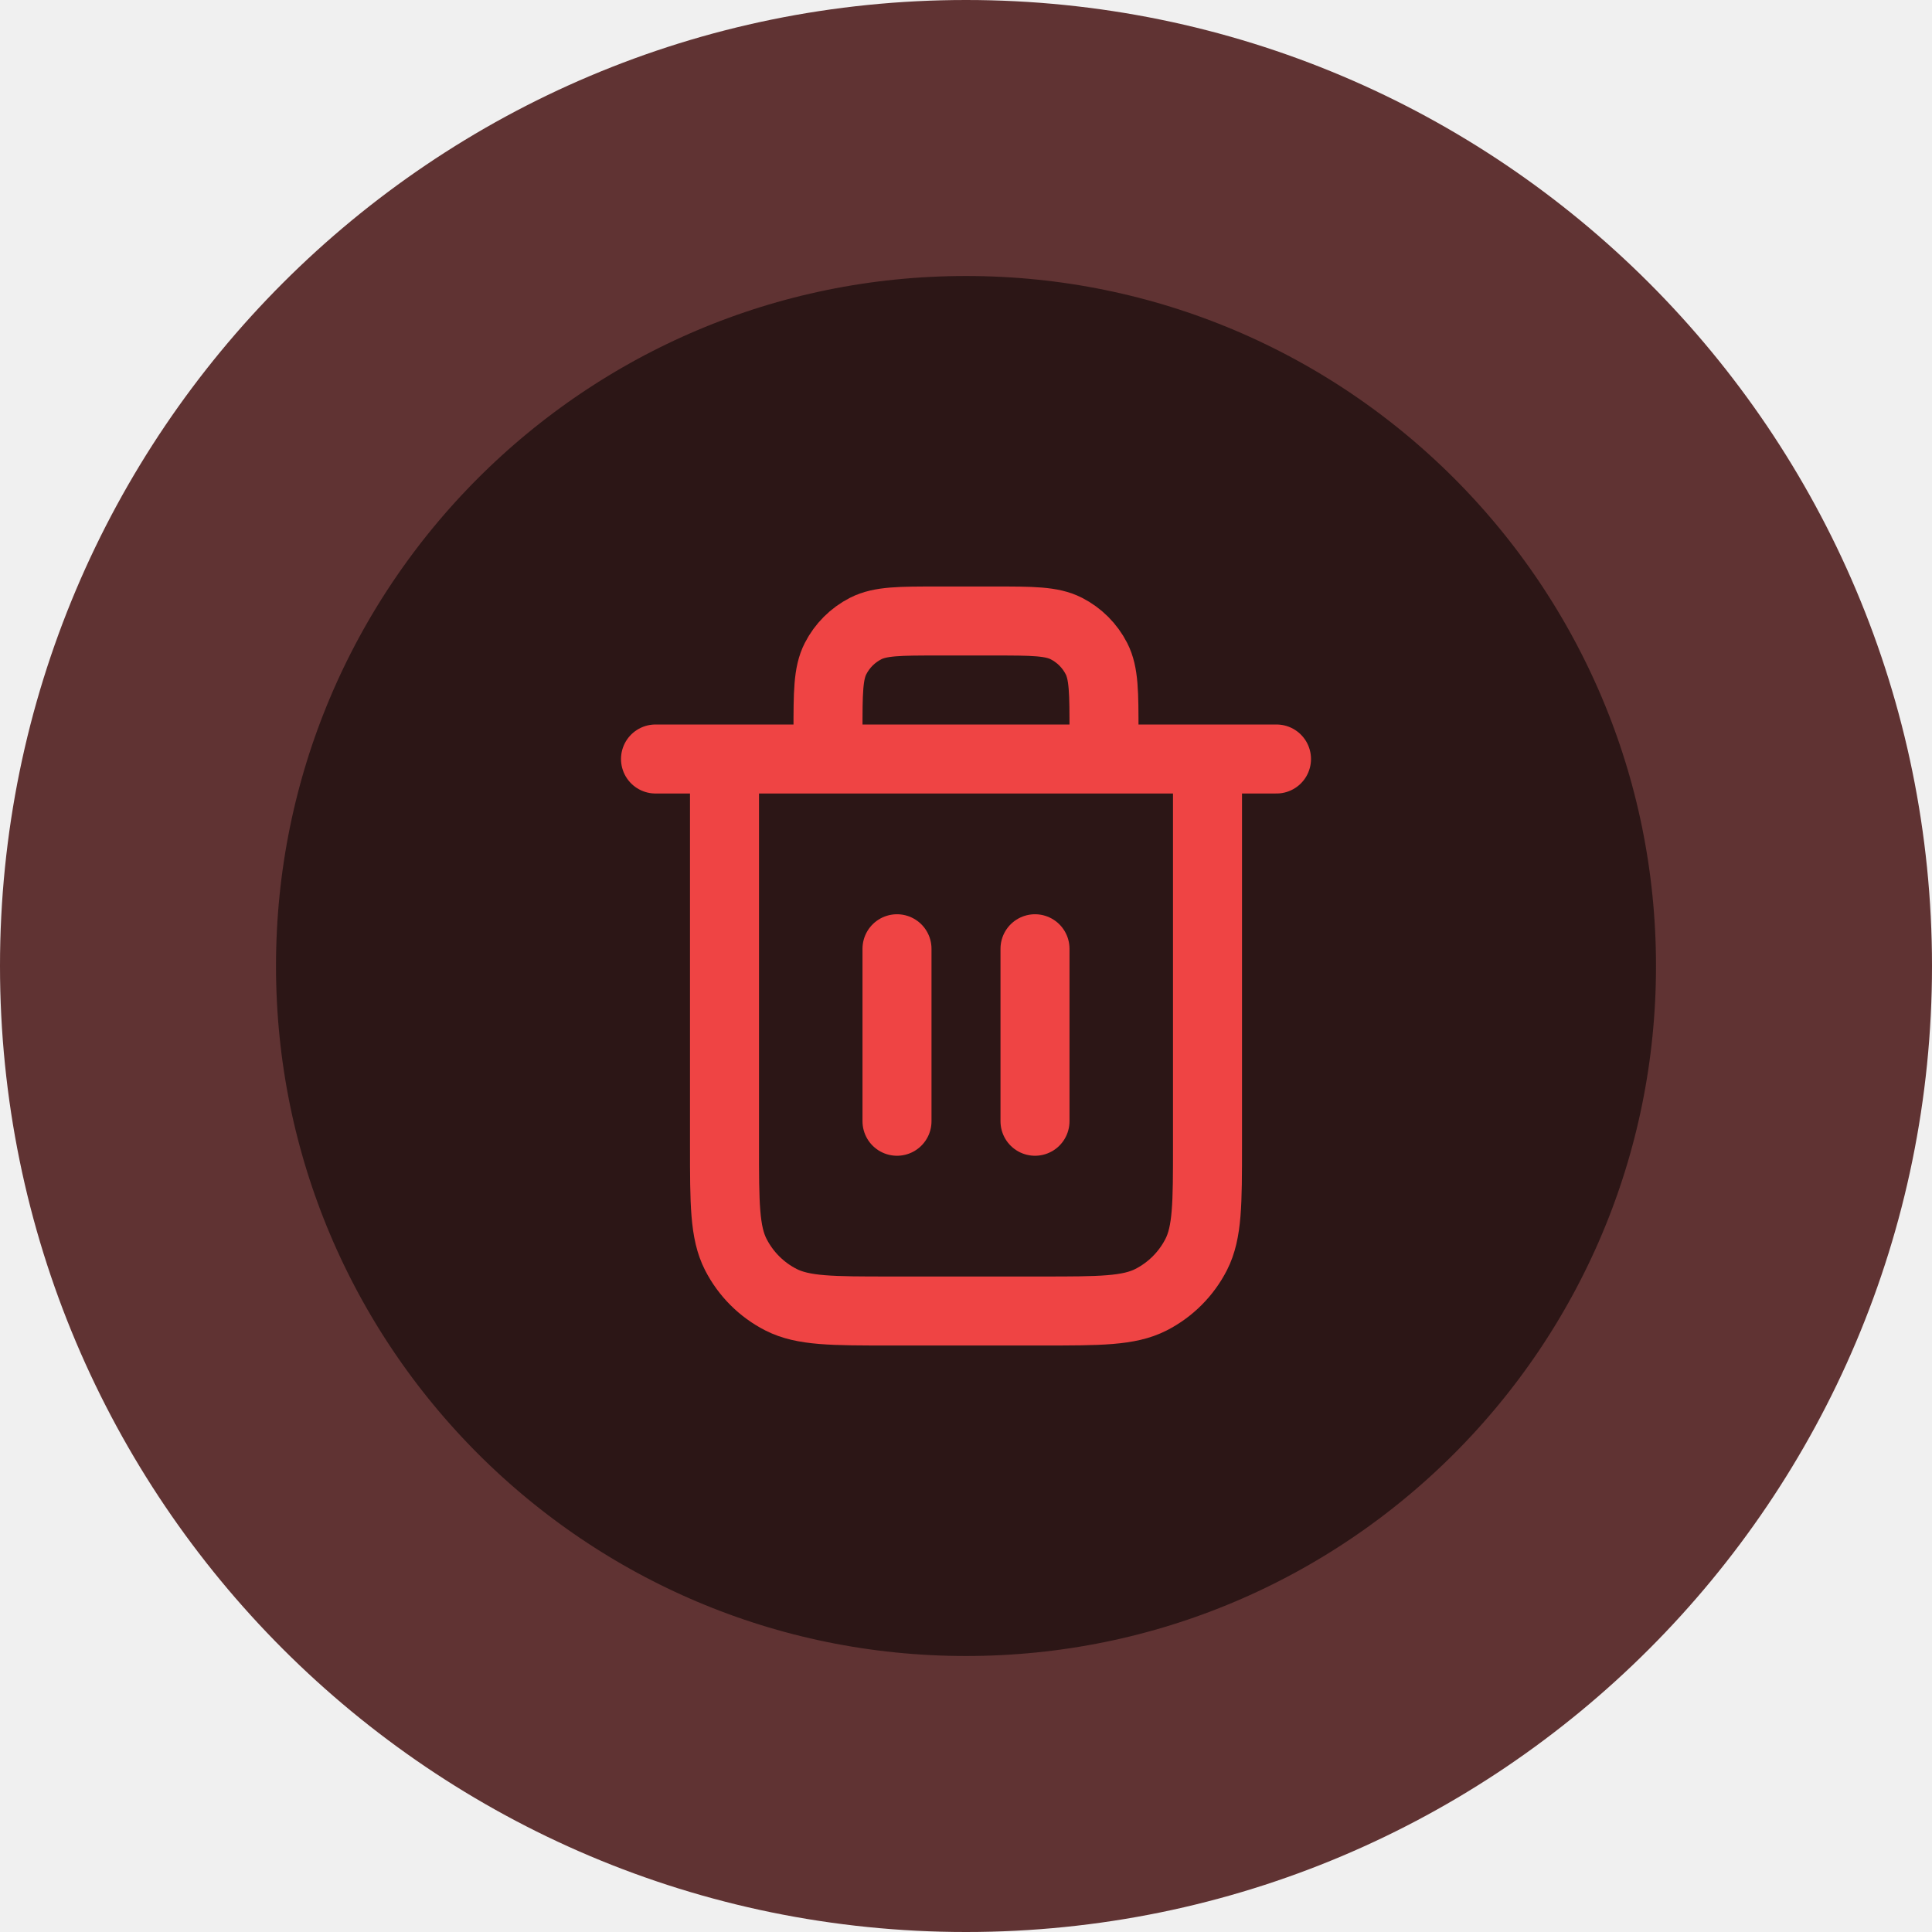
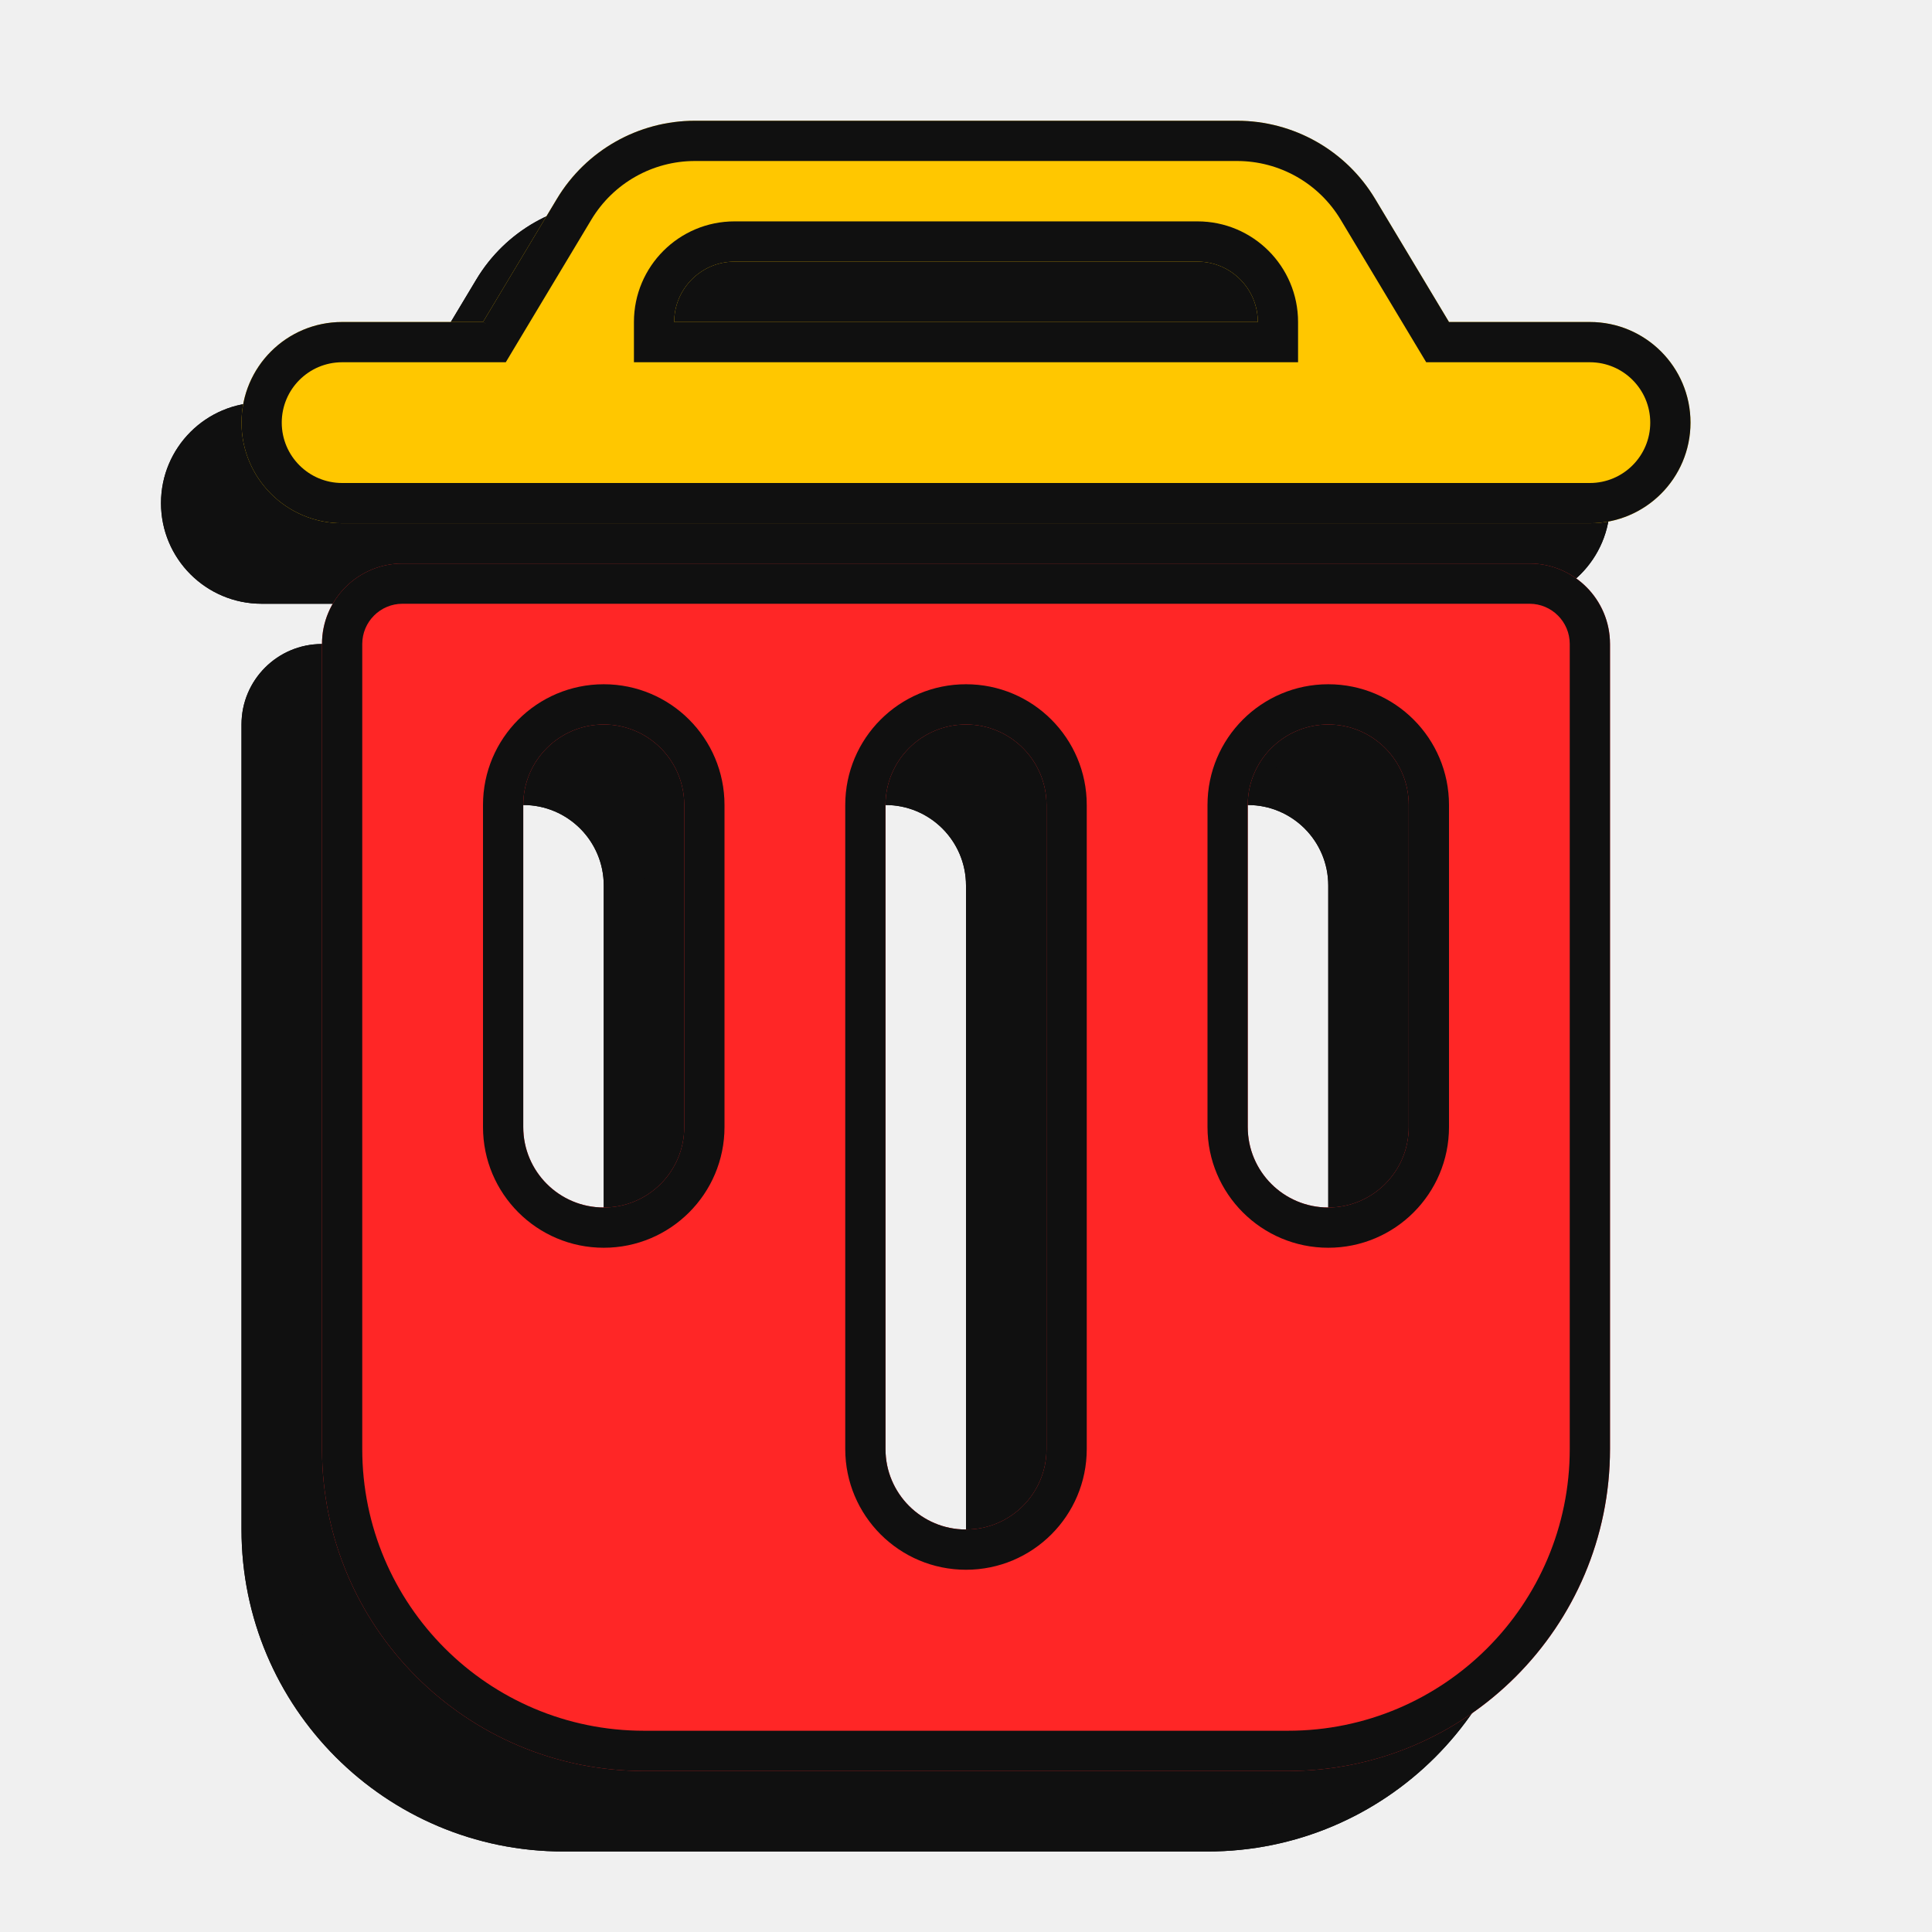
- <svg xmlns="http://www.w3.org/2000/svg" width="56" height="56" viewBox="0 0 56 56" fill="none">
-   <rect x="4" y="4" width="48" height="48" rx="24" fill="#2C1616" />
-   <rect x="4" y="4" width="48" height="48" rx="24" stroke="#603333" stroke-width="8" />
-   <path d="M32 22V21.2C32 20.08 32 19.52 31.782 19.092C31.59 18.716 31.284 18.41 30.908 18.218C30.48 18 29.92 18 28.8 18H27.2C26.08 18 25.52 18 25.092 18.218C24.716 18.41 24.41 18.716 24.218 19.092C24 19.52 24 20.08 24 21.2V22M26 27.5V32.5M30 27.5V32.5M19 22H37M35 22V33.2C35 34.88 35 35.72 34.673 36.362C34.385 36.926 33.926 37.385 33.362 37.673C32.72 38 31.88 38 30.2 38H25.8C24.12 38 23.28 38 22.638 37.673C22.073 37.385 21.615 36.926 21.327 36.362C21 35.72 21 34.88 21 33.2V22" stroke="#EF4444" stroke-width="2" stroke-linecap="round" stroke-linejoin="round" />
+ <svg xmlns="http://www.w3.org/2000/svg" width="48" height="48" viewBox="0 0 48 48" fill="none">
+   <mask id="path-1-inside-1_2403_3627" fill="white">
+     <path fill-rule="evenodd" clip-rule="evenodd" d="M15.265 5C13.86 5 12.558 5.737 11.835 6.942L10 10H6.5C5.119 10 4 11.119 4 12.5C4 13.881 5.119 15 6.5 15H37.5C38.881 15 40 13.881 40 12.5C40 11.119 38.881 10 37.5 10H34L32.165 6.942C31.442 5.737 30.14 5 28.735 5H15.265ZM29.25 10C29.25 9.172 28.578 8.5 27.75 8.5H22H16.25C15.422 8.5 14.75 9.172 14.75 10H29.25Z" />
+   </mask>
+   <path fill-rule="evenodd" clip-rule="evenodd" d="M15.265 5C13.86 5 12.558 5.737 11.835 6.942L10 10H6.5C5.119 10 4 11.119 4 12.5C4 13.881 5.119 15 6.5 15H37.5C38.881 15 40 13.881 40 12.5C40 11.119 38.881 10 37.5 10H34L32.165 6.942C31.442 5.737 30.14 5 28.735 5H15.265ZM29.25 10C29.25 9.172 28.578 8.5 27.75 8.5H22H16.25C15.422 8.5 14.75 9.172 14.75 10H29.25Z" fill="#101010" />
+   <path d="M11.835 6.942L12.692 7.457H12.692L11.835 6.942ZM10 10V11H10.566L10.857 10.514L10 10ZM34 10L33.142 10.514L33.434 11H34V10ZM32.165 6.942L31.308 7.457L32.165 6.942ZM29.25 10V11H30.25V10H29.25ZM14.75 10H13.75V11H14.75V10ZM12.692 7.457C13.235 6.553 14.211 6 15.265 6V4C13.508 4 11.881 4.921 10.977 6.428L12.692 7.457ZM10.857 10.514L12.692 7.457L10.977 6.428L9.143 9.486L10.857 10.514ZM6.5 11H10V9H6.5V11ZM5 12.5C5 11.672 5.672 11 6.5 11V9C4.567 9 3 10.567 3 12.5H5ZM6.5 14C5.672 14 5 13.328 5 12.5H3C3 14.433 4.567 16 6.5 16V14ZM37.5 14H6.5V16H37.5V14ZM39 12.5C39 13.328 38.328 14 37.5 14V16C39.433 16 41 14.433 41 12.5H39ZM37.5 11C38.328 11 39 11.672 39 12.5H41C41 10.567 39.433 9 37.5 9V11ZM34 11H37.5V9H34V11ZM31.308 7.457L33.142 10.514L34.858 9.486L33.023 6.428L31.308 7.457ZM28.735 6C29.789 6 30.765 6.553 31.308 7.457L33.023 6.428C32.119 4.921 30.492 4 28.735 4V6ZM15.265 6H28.735V4H15.265V6ZM30.25 10C30.25 8.619 29.131 7.5 27.75 7.5V9.5C28.026 9.5 28.25 9.724 28.25 10H30.25ZM27.75 7.5H22V9.5H27.75V7.5ZM22 7.5H16.25V9.5H22V7.5ZM16.25 7.5C14.869 7.5 13.75 8.619 13.75 10H15.75C15.75 9.724 15.974 9.5 16.25 9.5V7.5ZM14.75 11H29.25V9H14.75V11Z" fill="#101010" mask="url(#path-1-inside-1_2403_3627)" />
+   <mask id="path-3-inside-2_2403_3627" fill="white">
+     <path fill-rule="evenodd" clip-rule="evenodd" d="M17.265 3C15.86 3 14.558 3.737 13.835 4.942L12 8H8.5C7.119 8 6 9.119 6 10.5C6 11.881 7.119 13 8.5 13H39.5C40.881 13 42 11.881 42 10.5C42 9.119 40.881 8 39.5 8H36L34.165 4.942C33.442 3.737 32.14 3 30.735 3H17.265ZM31.25 8C31.25 7.172 30.578 6.5 29.75 6.5H24H18.25C17.422 6.5 16.75 7.172 16.75 8H31.25Z" />
+   </mask>
+   <path fill-rule="evenodd" clip-rule="evenodd" d="M17.265 3C15.86 3 14.558 3.737 13.835 4.942L12 8H8.5C7.119 8 6 9.119 6 10.5C6 11.881 7.119 13 8.5 13H39.5C40.881 13 42 11.881 42 10.5C42 9.119 40.881 8 39.5 8H36L34.165 4.942C33.442 3.737 32.14 3 30.735 3H17.265ZM31.25 8C31.25 7.172 30.578 6.5 29.75 6.5H24H18.25C17.422 6.5 16.75 7.172 16.75 8H31.25Z" fill="#FFC700" />
+   <path d="M13.835 4.942L14.692 5.457H14.692L13.835 4.942ZM12 8V9H12.566L12.857 8.514L12 8ZM36 8L35.142 8.514L35.434 9H36V8ZM34.165 4.942L33.308 5.457L34.165 4.942ZM31.25 8V9H32.25V8H31.25ZM16.75 8H15.75V9H16.75V8ZM14.692 5.457C15.235 4.553 16.211 4 17.265 4V2C15.508 2 13.881 2.921 12.977 4.428L14.692 5.457ZM12.857 8.514L14.692 5.457L12.977 4.428L11.143 7.486L12.857 8.514ZM8.5 9H12V7H8.5V9ZM7 10.5C7 9.672 7.672 9 8.5 9V7C6.567 7 5 8.567 5 10.5H7ZM8.5 12C7.672 12 7 11.328 7 10.5H5C5 12.433 6.567 14 8.5 14V12ZM39.5 12H8.5V14H39.5V12ZM41 10.5C41 11.328 40.328 12 39.5 12V14C41.433 14 43 12.433 43 10.5H41ZM39.5 9C40.328 9 41 9.672 41 10.5H43C43 8.567 41.433 7 39.5 7V9ZM36 9H39.5V7H36V9ZM33.308 5.457L35.142 8.514L36.858 7.486L35.023 4.428L33.308 5.457ZM30.735 4C31.789 4 32.766 4.553 33.308 5.457L35.023 4.428C34.119 2.921 32.492 2 30.735 2V4ZM17.265 4H30.735V2H17.265V4ZM32.25 8C32.25 6.619 31.131 5.5 29.75 5.5V7.5C30.026 7.5 30.25 7.724 30.25 8H32.25ZM29.75 5.5H24V7.5H29.75V5.5ZM24 5.5H18.25V7.5H24V5.5ZM18.25 5.5C16.869 5.5 15.75 6.619 15.75 8H17.75C17.75 7.724 17.974 7.5 18.25 7.5V5.5ZM16.75 9H31.25V7H16.75V9Z" fill="#101010" mask="url(#path-3-inside-2_2403_3627)" />
+   <mask id="path-5-inside-3_2403_3627" fill="white">
+     <path fill-rule="evenodd" clip-rule="evenodd" d="M8 16C6.895 16 6 16.895 6 18V38C6 42.418 9.582 46 14 46H30C34.418 46 38 42.418 38 38V18C38 16.895 37.105 16 36 16H8ZM22 20C20.895 20 20 20.895 20 22V38C20 39.105 20.895 40 22 40C23.105 40 24 39.105 24 38V22C24 20.895 23.105 20 22 20ZM29 22C29 20.895 29.895 20 31 20C32.105 20 33 20.895 33 22V30C33 31.105 32.105 32 31 32C29.895 32 29 31.105 29 30V22ZM13 20C11.895 20 11 20.895 11 22V30C11 31.105 11.895 32 13 32C14.105 32 15 31.105 15 30V22C15 20.895 14.105 20 13 20Z" />
+   </mask>
+   <path fill-rule="evenodd" clip-rule="evenodd" d="M8 16C6.895 16 6 16.895 6 18V38C6 42.418 9.582 46 14 46H30C34.418 46 38 42.418 38 38V18C38 16.895 37.105 16 36 16H8ZM22 20C20.895 20 20 20.895 20 22V38C20 39.105 20.895 40 22 40C23.105 40 24 39.105 24 38V22C24 20.895 23.105 20 22 20ZM29 22C29 20.895 29.895 20 31 20C32.105 20 33 20.895 33 22V30C33 31.105 32.105 32 31 32C29.895 32 29 31.105 29 30V22ZM13 20C11.895 20 11 20.895 11 22V30C11 31.105 11.895 32 13 32C14.105 32 15 31.105 15 30V22C15 20.895 14.105 20 13 20Z" fill="#101010" />
+   <path d="M7 18C7 17.448 7.448 17 8 17V15C6.343 15 5 16.343 5 18H7ZM7 38V18H5V38H7ZM14 45C10.134 45 7 41.866 7 38H5C5 42.971 9.029 47 14 47V45ZM30 45H14V47H30V45ZM37 38C37 41.866 33.866 45 30 45V47C34.971 47 39 42.971 39 38H37ZM37 18V38H39V18H37ZM36 17C36.552 17 37 17.448 37 18H39C39 16.343 37.657 15 36 15V17ZM8 17H36V15H8V17ZM21 22C21 21.448 21.448 21 22 21V19C20.343 19 19 20.343 19 22H21ZM21 38V22H19V38H21ZM22 39C21.448 39 21 38.552 21 38H19C19 39.657 20.343 41 22 41V39ZM23 38C23 38.552 22.552 39 22 39V41C23.657 41 25 39.657 25 38H23ZM23 22V38H25V22H23ZM22 21C22.552 21 23 21.448 23 22H25C25 20.343 23.657 19 22 19V21ZM31 19C29.343 19 28 20.343 28 22H30C30 21.448 30.448 21 31 21V19ZM34 22C34 20.343 32.657 19 31 19V21C31.552 21 32 21.448 32 22H34ZM34 30V22H32V30H34ZM31 33C32.657 33 34 31.657 34 30H32C32 30.552 31.552 31 31 31V33ZM28 30C28 31.657 29.343 33 31 33V31C30.448 31 30 30.552 30 30H28ZM28 22V30H30V22H28ZM12 22C12 21.448 12.448 21 13 21V19C11.343 19 10 20.343 10 22H12ZM12 30V22H10V30H12ZM13 31C12.448 31 12 30.552 12 30H10C10 31.657 11.343 33 13 33V31ZM14 30C14 30.552 13.552 31 13 31V33C14.657 33 16 31.657 16 30H14ZM14 22V30H16V22H14ZM13 21C13.552 21 14 21.448 14 22H16C16 20.343 14.657 19 13 19V21Z" fill="#101010" mask="url(#path-5-inside-3_2403_3627)" />
+   <mask id="path-7-inside-4_2403_3627" fill="white">
+     <path fill-rule="evenodd" clip-rule="evenodd" d="M10 14C8.895 14 8 14.895 8 16V36C8 40.418 11.582 44 16 44H32C36.418 44 40 40.418 40 36V16C40 14.895 39.105 14 38 14H10ZM24 18C22.895 18 22 18.895 22 20V36C22 37.105 22.895 38 24 38C25.105 38 26 37.105 26 36V20C26 18.895 25.105 18 24 18ZM31 20C31 18.895 31.895 18 33 18C34.105 18 35 18.895 35 20V28C35 29.105 34.105 30 33 30C31.895 30 31 29.105 31 28V20ZM15 18C13.895 18 13 18.895 13 20V28C13 29.105 13.895 30 15 30C16.105 30 17 29.105 17 28V20C17 18.895 16.105 18 15 18Z" />
+   </mask>
+   <path fill-rule="evenodd" clip-rule="evenodd" d="M10 14C8.895 14 8 14.895 8 16V36C8 40.418 11.582 44 16 44H32C36.418 44 40 40.418 40 36V16C40 14.895 39.105 14 38 14H10ZM24 18C22.895 18 22 18.895 22 20V36C22 37.105 22.895 38 24 38C25.105 38 26 37.105 26 36V20C26 18.895 25.105 18 24 18ZM31 20C31 18.895 31.895 18 33 18C34.105 18 35 18.895 35 20V28C35 29.105 34.105 30 33 30C31.895 30 31 29.105 31 28V20ZM15 18C13.895 18 13 18.895 13 20V28C13 29.105 13.895 30 15 30C16.105 30 17 29.105 17 28V20C17 18.895 16.105 18 15 18Z" fill="#FF2626" />
+   <path d="M9 16C9 15.448 9.448 15 10 15V13C8.343 13 7 14.343 7 16H9ZM9 36V16H7V36H9ZM16 43C12.134 43 9 39.866 9 36H7C7 40.971 11.029 45 16 45V43ZM32 43H16V45H32V43ZM39 36C39 39.866 35.866 43 32 43V45C36.971 45 41 40.971 41 36H39ZM39 16V36H41V16H39ZM38 15C38.552 15 39 15.448 39 16H41C41 14.343 39.657 13 38 13V15ZM10 15H38V13H10V15ZM23 20C23 19.448 23.448 19 24 19V17C22.343 17 21 18.343 21 20H23ZM23 36V20H21V36H23ZM24 37C23.448 37 23 36.552 23 36H21C21 37.657 22.343 39 24 39V37ZM25 36C25 36.552 24.552 37 24 37V39C25.657 39 27 37.657 27 36H25ZM25 20V36H27V20H25ZM24 19C24.552 19 25 19.448 25 20H27C27 18.343 25.657 17 24 17V19ZM33 17C31.343 17 30 18.343 30 20H32C32 19.448 32.448 19 33 19V17ZM36 20C36 18.343 34.657 17 33 17V19C33.552 19 34 19.448 34 20H36ZM36 28V20H34V28H36ZM33 31C34.657 31 36 29.657 36 28H34C34 28.552 33.552 29 33 29V31ZM30 28C30 29.657 31.343 31 33 31V29C32.448 29 32 28.552 32 28H30ZM30 20V28H32V20H30ZM14 20C14 19.448 14.448 19 15 19V17C13.343 17 12 18.343 12 20H14ZM14 28V20H12V28H14ZM15 29C14.448 29 14 28.552 14 28H12C12 29.657 13.343 31 15 31V29ZM16 28C16 28.552 15.552 29 15 29V31C16.657 31 18 29.657 18 28H16ZM16 20V28H18V20H16ZM15 19C15.552 19 16 19.448 16 20H18C18 18.343 16.657 17 15 17V19Z" fill="#101010" mask="url(#path-7-inside-4_2403_3627)" />
</svg>
